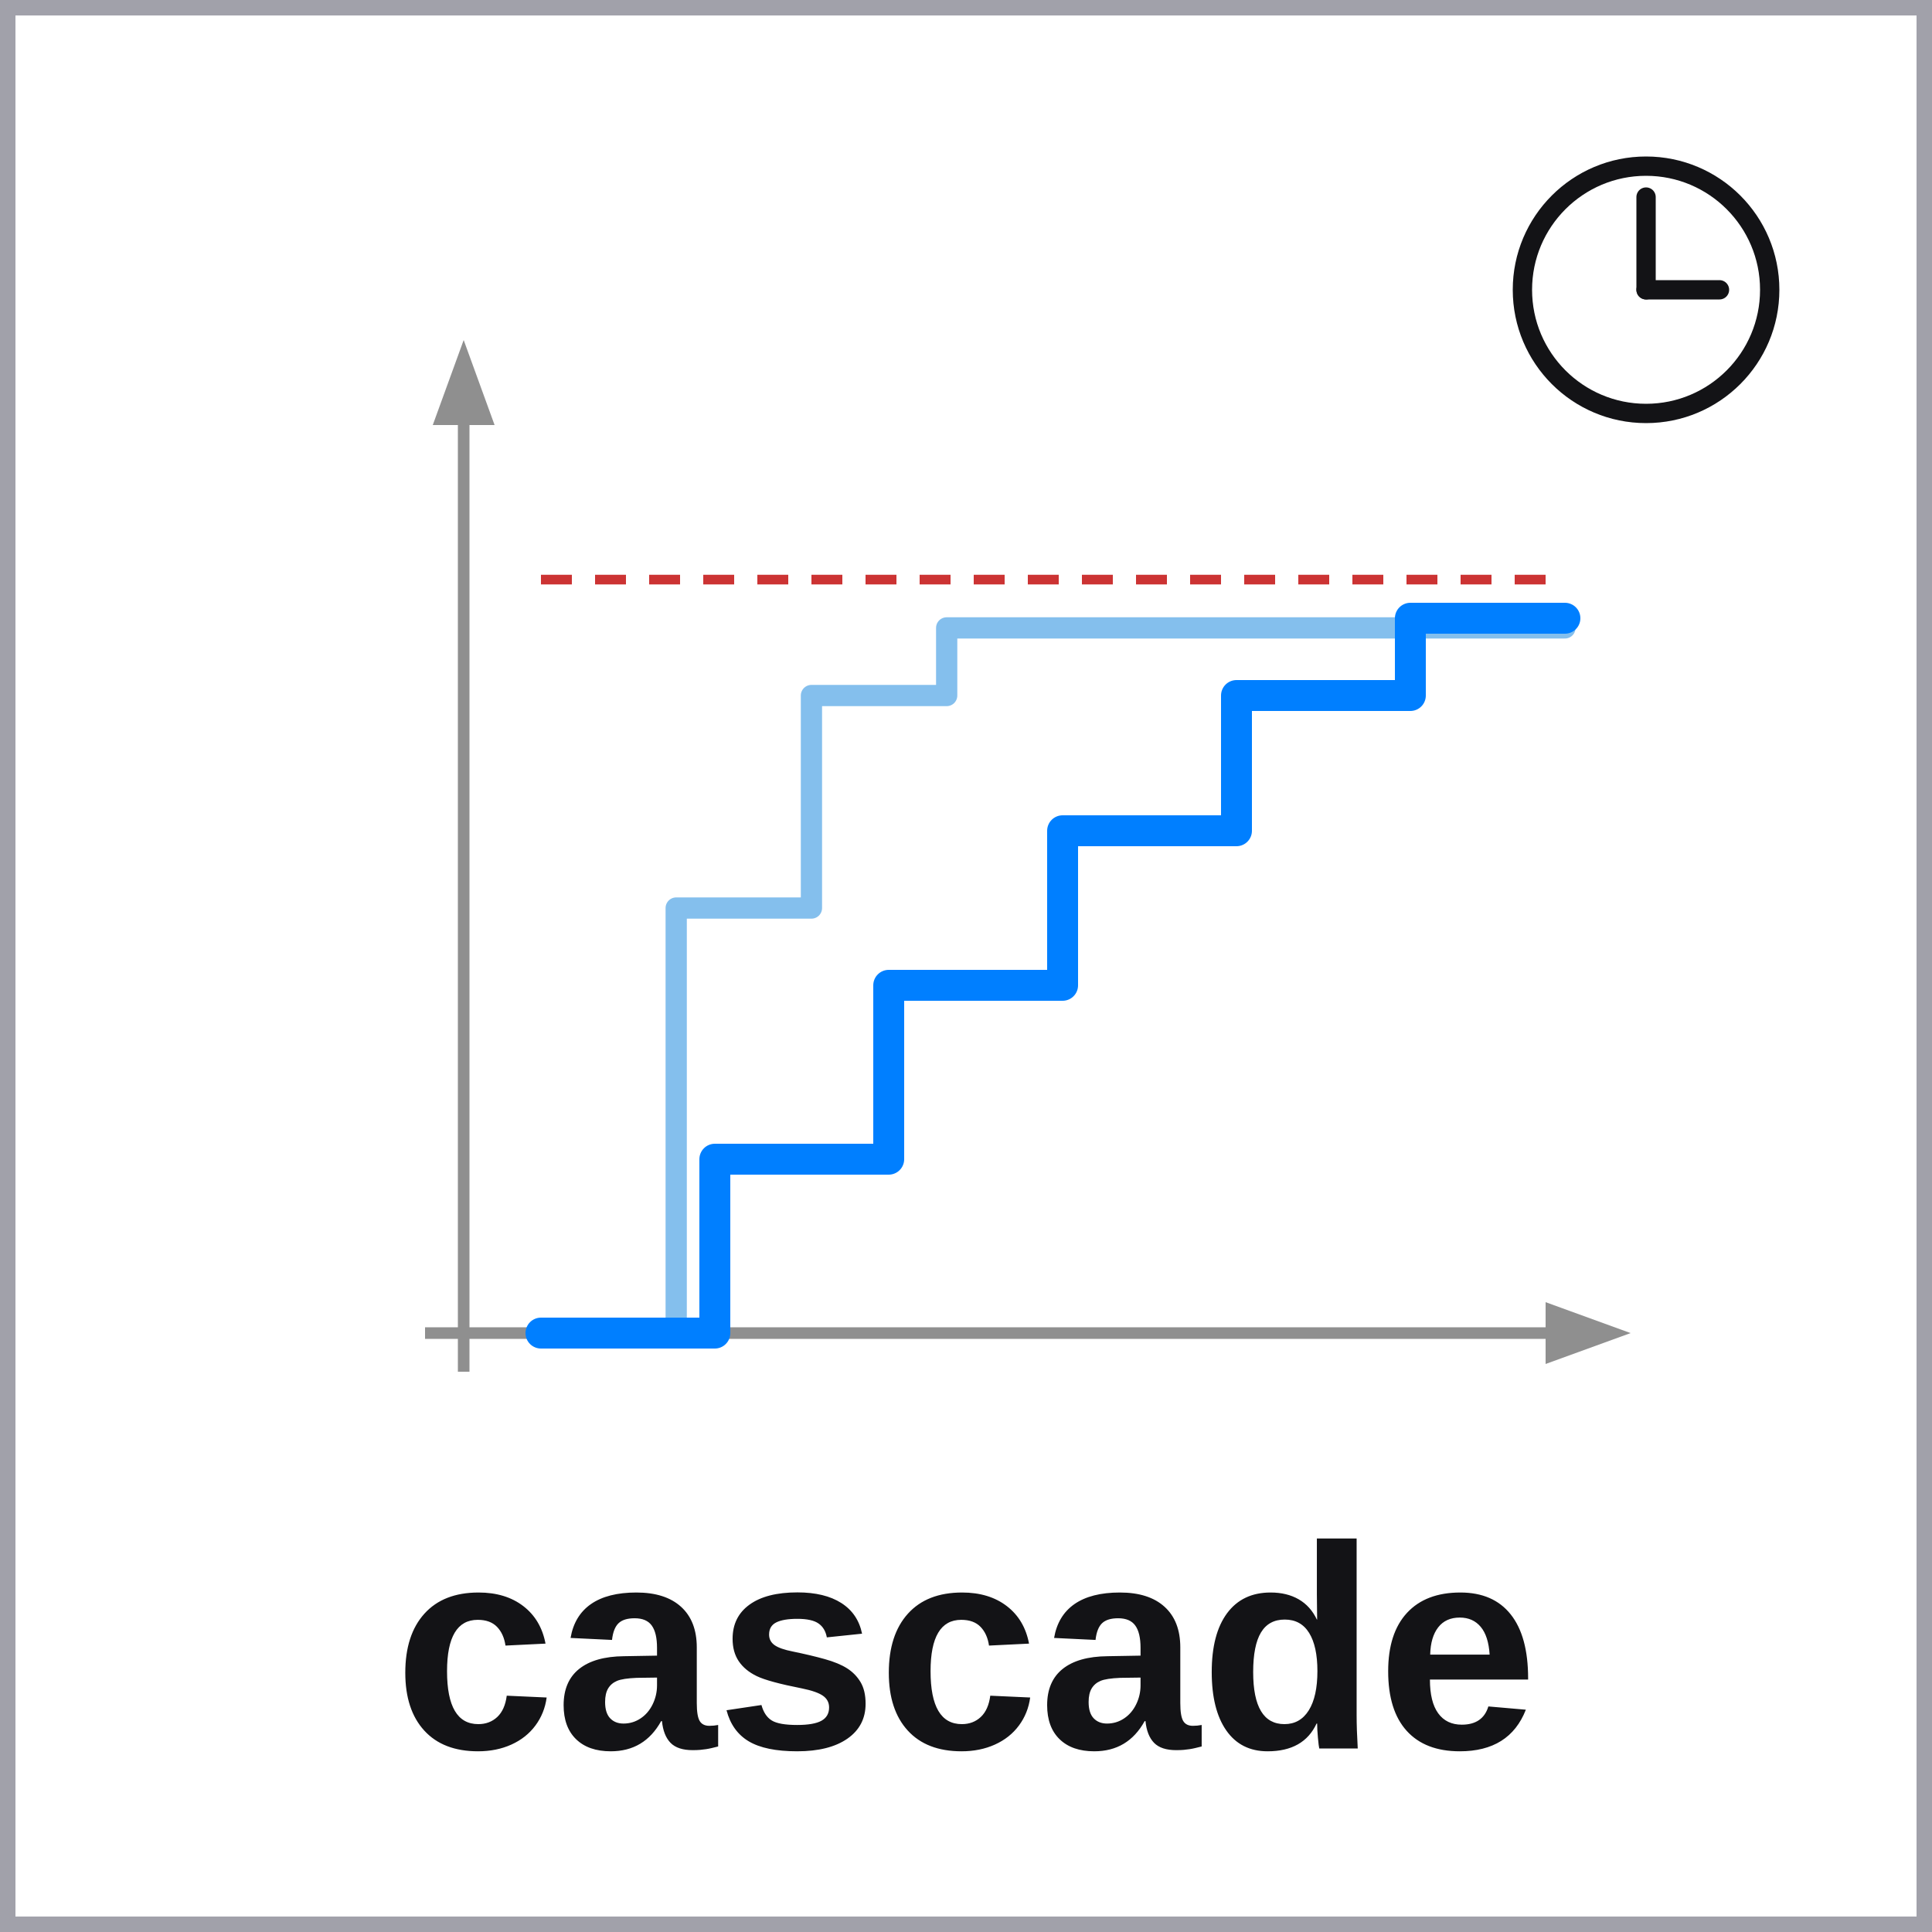
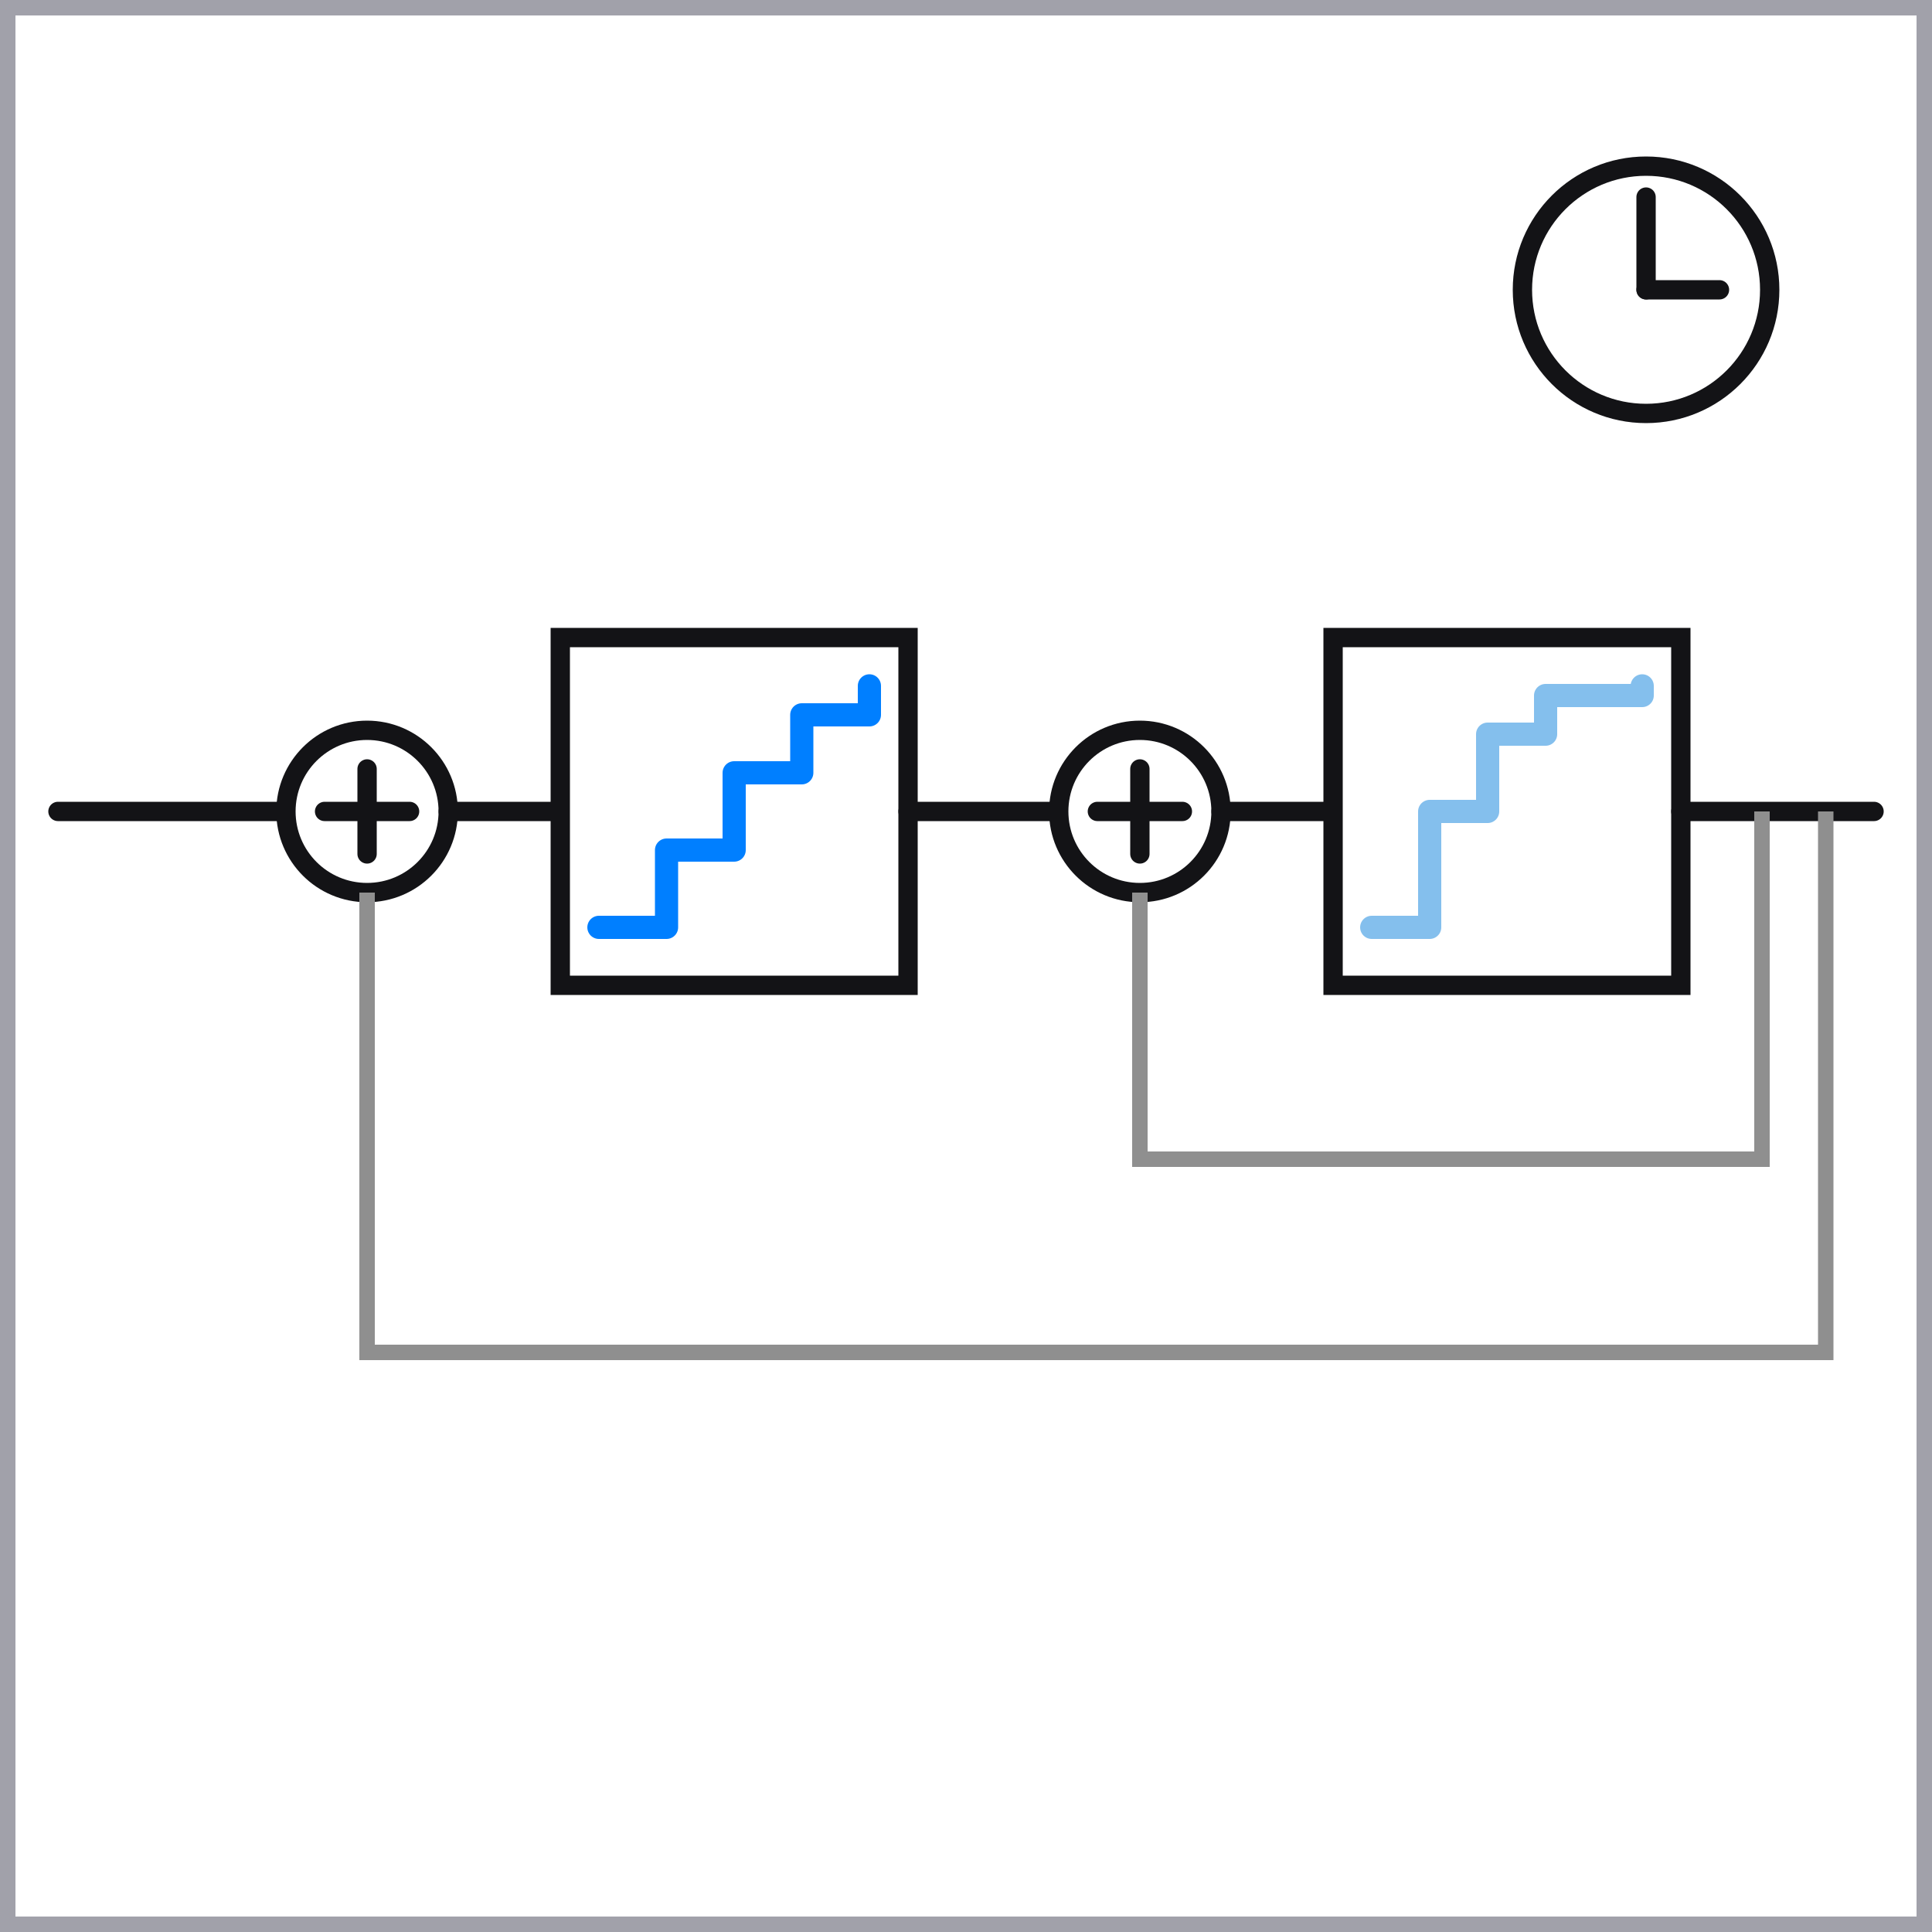
<svg xmlns="http://www.w3.org/2000/svg" viewBox="0 0 1000 1000">
  <rect x="4" y="4" width="992" height="992" fill="#fff" stroke="#A1A1AA" stroke-width="8" />
-   <path d="M240 190 V710" fill="none" stroke="#8f8f8f" stroke-width="6" />
-   <path d="M224 220 L240 176 L256 220 Z" fill="#8f8f8f" />
-   <path d="M220 690 H830" fill="none" stroke="#8f8f8f" stroke-width="6" />
-   <path d="M800 674 L844 690 L800 706 Z" fill="#8f8f8f" />
-   <path d="M280 300 H810" fill="none" stroke="#c33" stroke-width="5" stroke-dasharray="16,12" />
-   <path d="M280 690 H350 V470 H420 V360 H490 V325 H810" fill="none" stroke="#84bfed" stroke-width="11" stroke-linecap="round" stroke-linejoin="round" />
-   <path d="M280 690 H370 V600 H460 V510 H550 V430 H640 V360 H730 V320 H810" fill="none" stroke="#007fff" stroke-width="16" stroke-linecap="round" stroke-linejoin="round" />
+   <path d="M30 420 H148" fill="none" stroke="#131316" stroke-width="10" stroke-linecap="round" />
+   <circle cx="190" cy="420" r="42" fill="#fff" stroke="#131316" stroke-width="10" />
+   <path d="M168 420 H212 M190 398 V442" fill="none" stroke="#131316" stroke-width="10" stroke-linecap="round" />
+   <path d="M232 420 H290" fill="none" stroke="#131316" stroke-width="10" stroke-linecap="round" />
+   <rect x="290" y="330" width="180" height="180" fill="#fff" stroke="#131316" stroke-width="10" />
+   <path d="M310 480 H345 V440 H380 V400 H415 V370 H450 V355" fill="none" stroke="#007fff" stroke-width="12" stroke-linecap="round" stroke-linejoin="round" />
+   <path d="M470 420 H548" fill="none" stroke="#131316" stroke-width="10" stroke-linecap="round" />
+   <circle cx="590" cy="420" r="42" fill="#fff" stroke="#131316" stroke-width="10" />
+   <path d="M568 420 H612 M590 398 V442" fill="none" stroke="#131316" stroke-width="10" stroke-linecap="round" />
+   <path d="M632 420 H690" fill="none" stroke="#131316" stroke-width="10" stroke-linecap="round" />
+   <rect x="690" y="330" width="180" height="180" fill="#fff" stroke="#131316" stroke-width="10" />
+   <path d="M710 480 H740 V420 H770 V380 H800 V360 H850 V355" fill="none" stroke="#84bfed" stroke-width="12" stroke-linecap="round" stroke-linejoin="round" />
+   <path d="M870 420 H970" fill="none" stroke="#131316" stroke-width="10" stroke-linecap="round" />
+   <path d="M912 420 V600 H590 V462" fill="none" stroke="#8f8f8f" stroke-width="8" />
+   <path d="M945 420 V700 H190 V462" fill="none" stroke="#8f8f8f" stroke-width="8" />
  <circle cx="852" cy="150" r="64" fill="#fff" stroke="#131316" stroke-width="10" />
  <path d="M852 150 V102" fill="none" stroke="#131316" stroke-width="10" stroke-linecap="round" />
  <path d="M852 150 H890" fill="none" stroke="#131316" stroke-width="10" stroke-linecap="round" />
-   <text x="500" y="905" font-family="Arial, Helvetica, sans-serif" font-size="150" font-weight="bold" fill="#131316" text-anchor="middle">cascade</text>
</svg>
